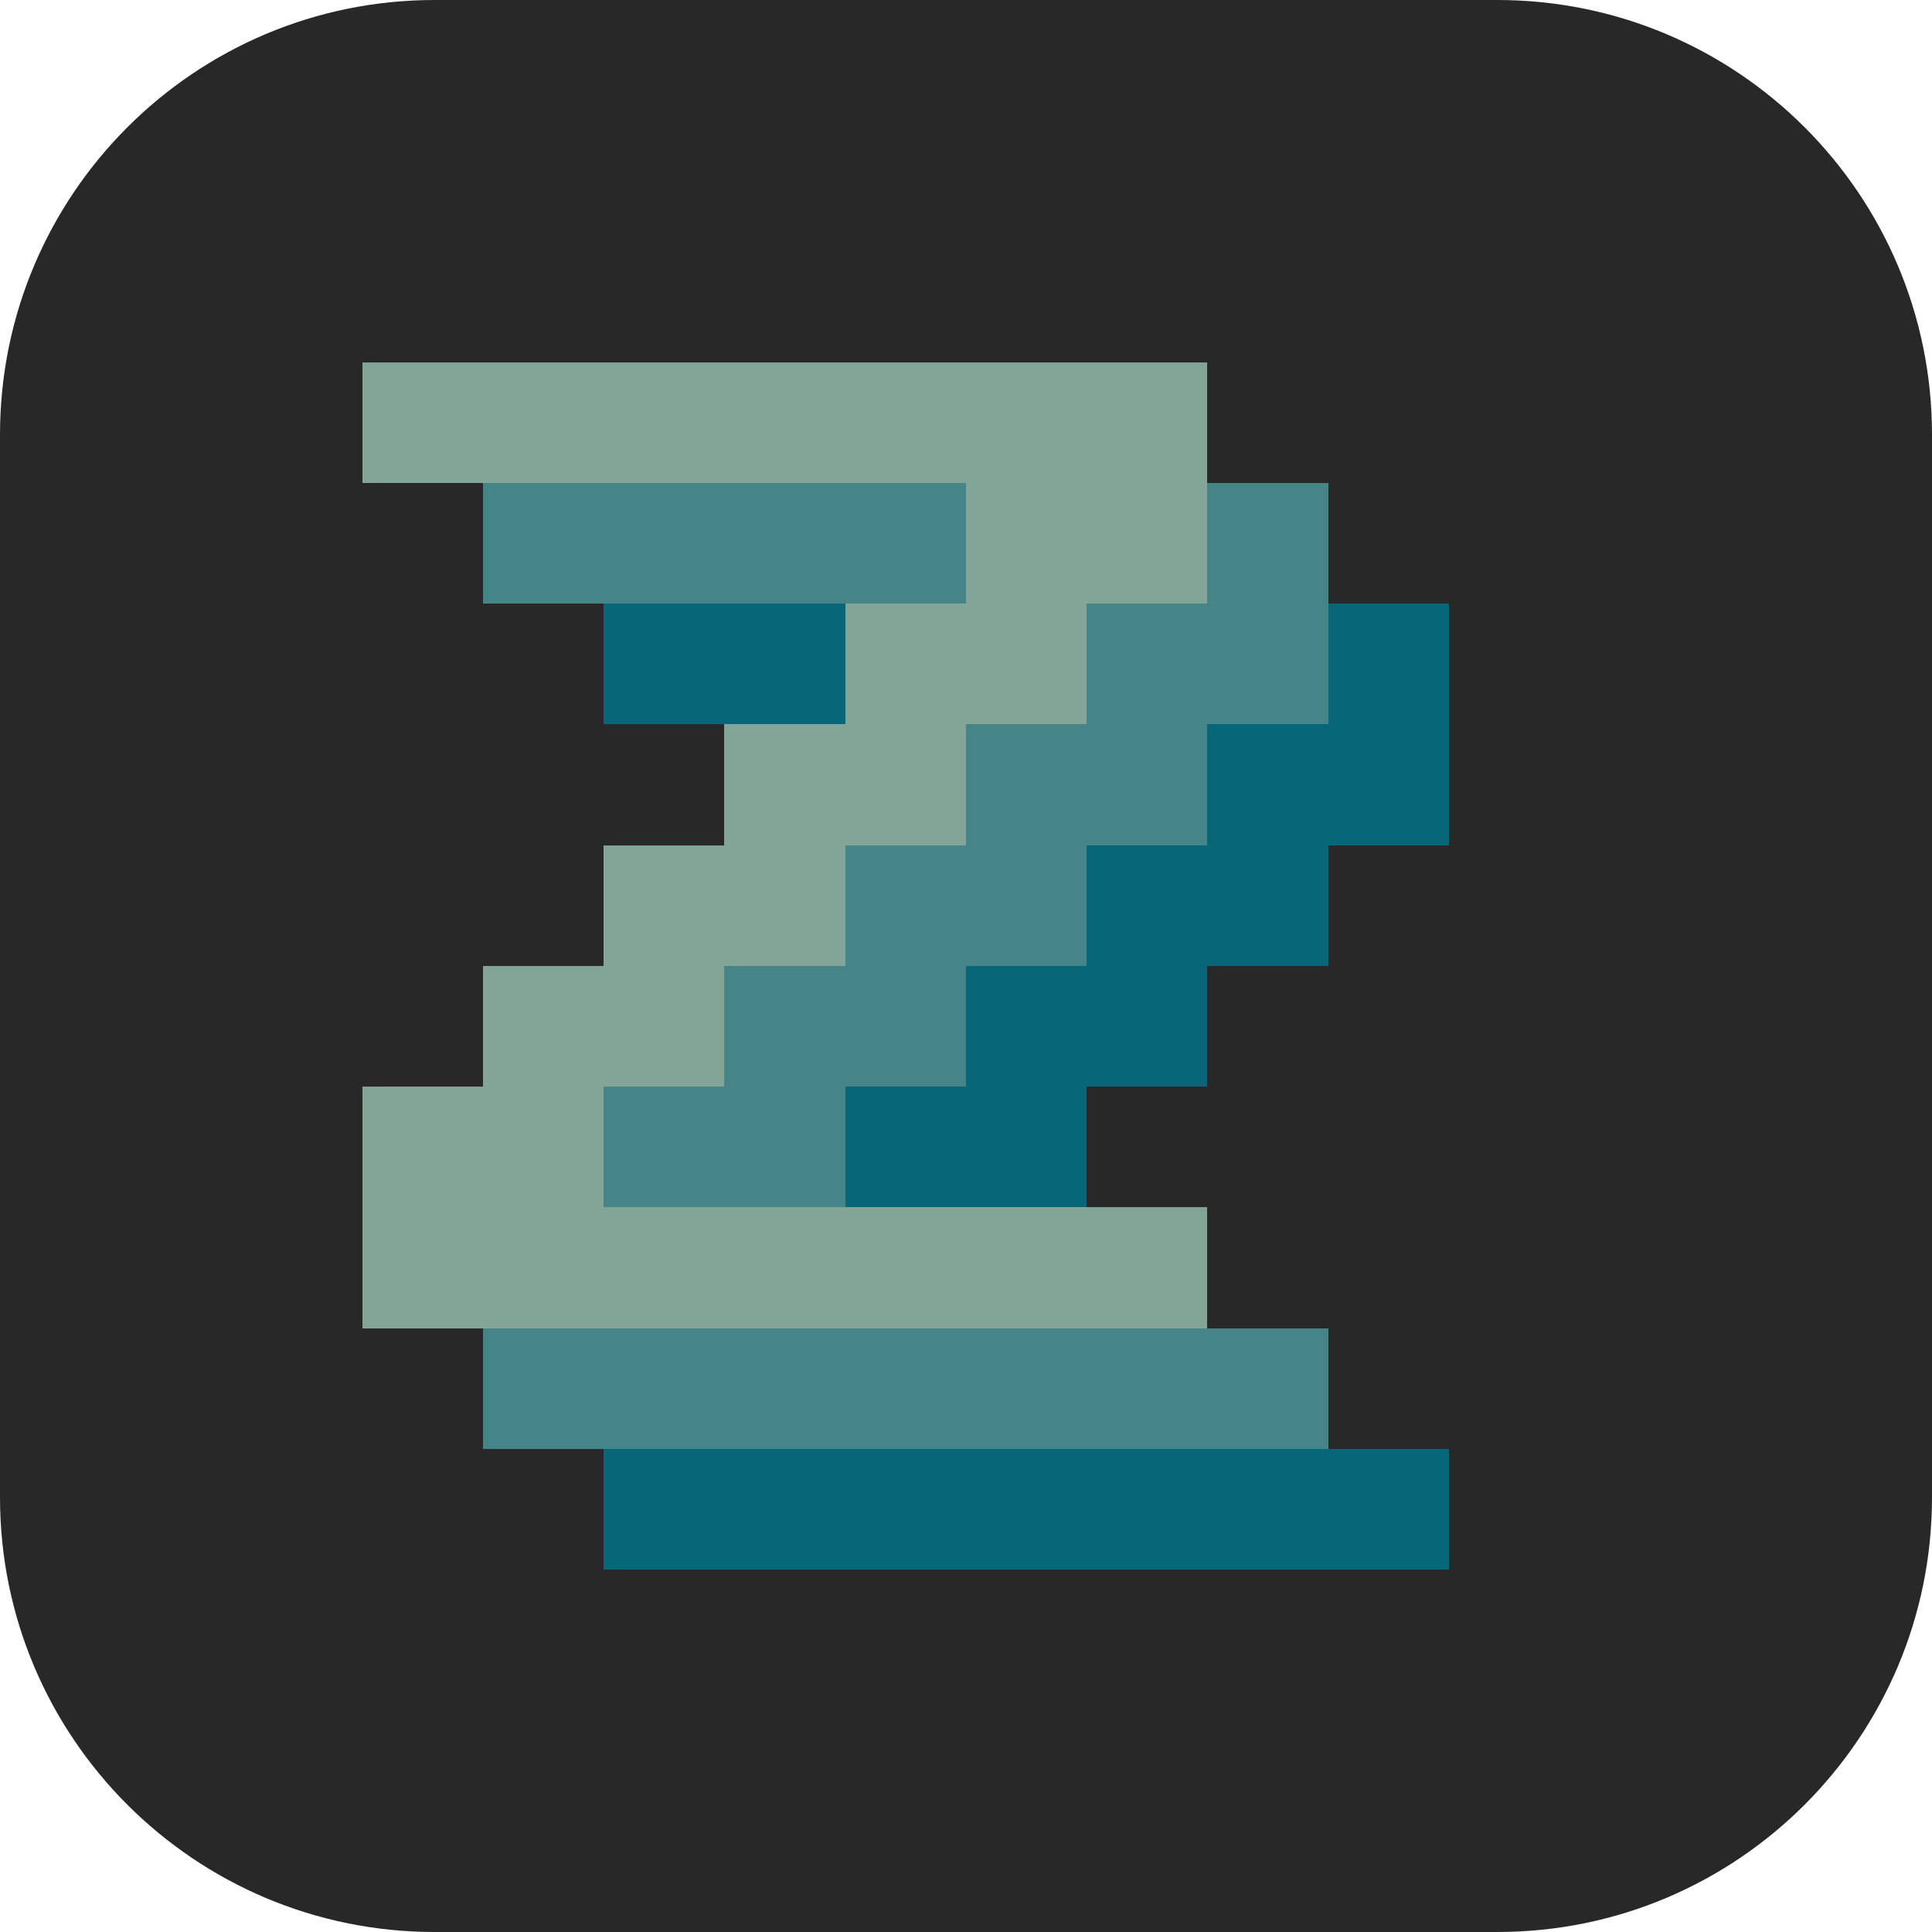
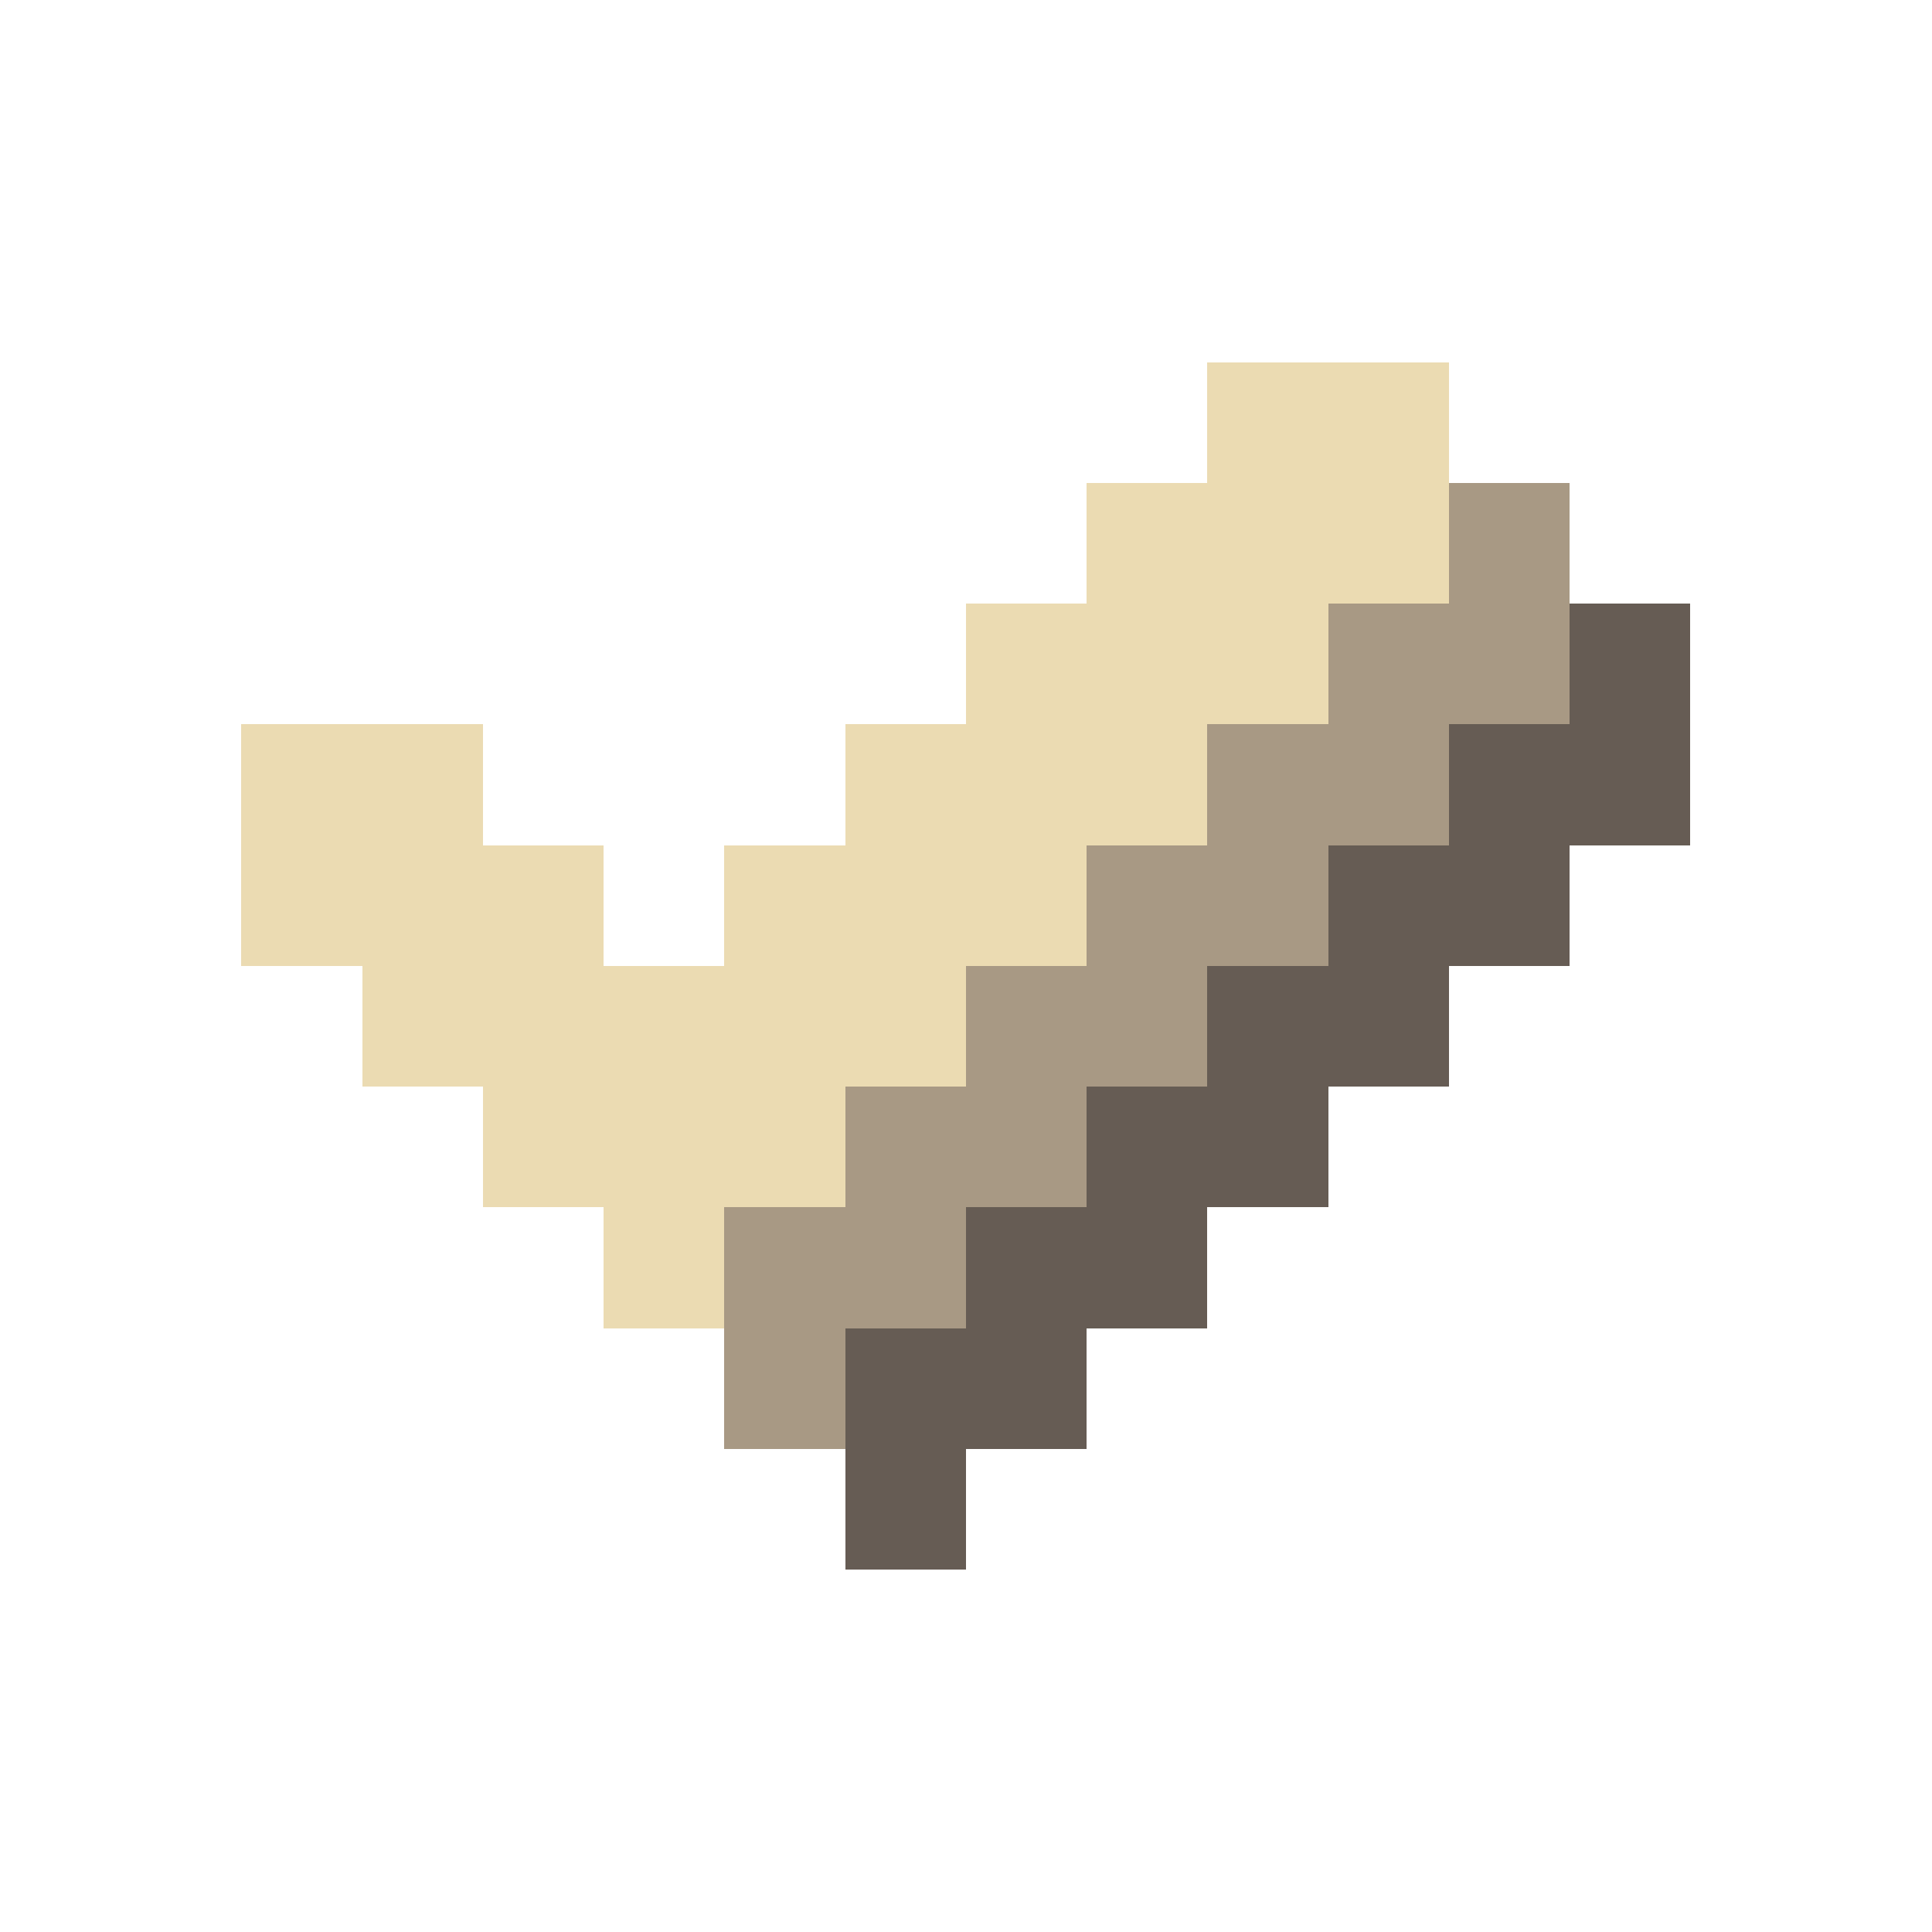
- <svg xmlns="http://www.w3.org/2000/svg" width="512" height="512" viewBox="0 0 16 16" shape-rendering="crispEdges">
-   <rect width="16" height="16" rx="3.6" fill="#282828" shape-rendering="geometricPrecision" />
-   <rect x="3" y="3" width="1" height="1" fill="#83a598" />
-   <rect x="3" y="9" width="1" height="1" fill="#83a598" />
-   <rect x="3" y="10" width="1" height="1" fill="#83a598" />
-   <rect x="4" y="3" width="1" height="1" fill="#83a598" />
-   <rect x="4" y="4" width="1" height="1" fill="#458588" />
-   <rect x="4" y="8" width="1" height="1" fill="#83a598" />
-   <rect x="4" y="9" width="1" height="1" fill="#83a598" />
-   <rect x="4" y="10" width="1" height="1" fill="#83a598" />
-   <rect x="4" y="11" width="1" height="1" fill="#458588" />
-   <rect x="5" y="3" width="1" height="1" fill="#83a598" />
-   <rect x="5" y="4" width="1" height="1" fill="#458588" />
-   <rect x="5" y="5" width="1" height="1" fill="#076678" />
-   <rect x="5" y="7" width="1" height="1" fill="#83a598" />
-   <rect x="5" y="8" width="1" height="1" fill="#83a598" />
-   <rect x="5" y="9" width="1" height="1" fill="#458588" />
-   <rect x="5" y="10" width="1" height="1" fill="#83a598" />
-   <rect x="5" y="11" width="1" height="1" fill="#458588" />
-   <rect x="5" y="12" width="1" height="1" fill="#076678" />
-   <rect x="6" y="3" width="1" height="1" fill="#83a598" />
-   <rect x="6" y="4" width="1" height="1" fill="#458588" />
-   <rect x="6" y="5" width="1" height="1" fill="#076678" />
-   <rect x="6" y="6" width="1" height="1" fill="#83a598" />
-   <rect x="6" y="7" width="1" height="1" fill="#83a598" />
-   <rect x="6" y="8" width="1" height="1" fill="#458588" />
-   <rect x="6" y="9" width="1" height="1" fill="#458588" />
-   <rect x="6" y="10" width="1" height="1" fill="#83a598" />
-   <rect x="6" y="11" width="1" height="1" fill="#458588" />
-   <rect x="6" y="12" width="1" height="1" fill="#076678" />
-   <rect x="7" y="3" width="1" height="1" fill="#83a598" />
-   <rect x="7" y="4" width="1" height="1" fill="#458588" />
-   <rect x="7" y="5" width="1" height="1" fill="#83a598" />
-   <rect x="7" y="6" width="1" height="1" fill="#83a598" />
-   <rect x="7" y="7" width="1" height="1" fill="#458588" />
-   <rect x="7" y="8" width="1" height="1" fill="#458588" />
-   <rect x="7" y="9" width="1" height="1" fill="#076678" />
-   <rect x="7" y="10" width="1" height="1" fill="#83a598" />
-   <rect x="7" y="11" width="1" height="1" fill="#458588" />
-   <rect x="7" y="12" width="1" height="1" fill="#076678" />
-   <rect x="8" y="3" width="1" height="1" fill="#83a598" />
-   <rect x="8" y="4" width="1" height="1" fill="#83a598" />
-   <rect x="8" y="5" width="1" height="1" fill="#83a598" />
-   <rect x="8" y="6" width="1" height="1" fill="#458588" />
-   <rect x="8" y="7" width="1" height="1" fill="#458588" />
-   <rect x="8" y="8" width="1" height="1" fill="#076678" />
-   <rect x="8" y="9" width="1" height="1" fill="#076678" />
-   <rect x="8" y="10" width="1" height="1" fill="#83a598" />
-   <rect x="8" y="11" width="1" height="1" fill="#458588" />
-   <rect x="8" y="12" width="1" height="1" fill="#076678" />
-   <rect x="9" y="3" width="1" height="1" fill="#83a598" />
-   <rect x="9" y="4" width="1" height="1" fill="#83a598" />
-   <rect x="9" y="5" width="1" height="1" fill="#458588" />
-   <rect x="9" y="6" width="1" height="1" fill="#458588" />
-   <rect x="9" y="7" width="1" height="1" fill="#076678" />
-   <rect x="9" y="8" width="1" height="1" fill="#076678" />
-   <rect x="9" y="10" width="1" height="1" fill="#83a598" />
-   <rect x="9" y="11" width="1" height="1" fill="#458588" />
-   <rect x="9" y="12" width="1" height="1" fill="#076678" />
-   <rect x="10" y="4" width="1" height="1" fill="#458588" />
-   <rect x="10" y="5" width="1" height="1" fill="#458588" />
-   <rect x="10" y="6" width="1" height="1" fill="#076678" />
-   <rect x="10" y="7" width="1" height="1" fill="#076678" />
-   <rect x="10" y="11" width="1" height="1" fill="#458588" />
-   <rect x="10" y="12" width="1" height="1" fill="#076678" />
-   <rect x="11" y="5" width="1" height="1" fill="#076678" />
-   <rect x="11" y="6" width="1" height="1" fill="#076678" />
-   <rect x="11" y="12" width="1" height="1" fill="#076678" />
+ <svg xmlns="http://www.w3.org/2000/svg" width="64" height="64" viewBox="0 0 16 16" shape-rendering="crispEdges">
+   <rect x="2" y="6" width="1" height="1" fill="#ebdbb2" />
+   <rect x="2" y="7" width="1" height="1" fill="#ebdbb2" />
+   <rect x="3" y="6" width="1" height="1" fill="#ebdbb2" />
+   <rect x="3" y="7" width="1" height="1" fill="#ebdbb2" />
+   <rect x="3" y="8" width="1" height="1" fill="#ebdbb2" />
+   <rect x="4" y="7" width="1" height="1" fill="#ebdbb2" />
+   <rect x="4" y="8" width="1" height="1" fill="#ebdbb2" />
+   <rect x="4" y="9" width="1" height="1" fill="#ebdbb2" />
+   <rect x="5" y="8" width="1" height="1" fill="#ebdbb2" />
+   <rect x="5" y="9" width="1" height="1" fill="#ebdbb2" />
+   <rect x="5" y="10" width="1" height="1" fill="#ebdbb2" />
+   <rect x="6" y="7" width="1" height="1" fill="#ebdbb2" />
+   <rect x="6" y="8" width="1" height="1" fill="#ebdbb2" />
+   <rect x="6" y="9" width="1" height="1" fill="#ebdbb2" />
+   <rect x="6" y="10" width="1" height="1" fill="#a89984" />
+   <rect x="6" y="11" width="1" height="1" fill="#a89984" />
+   <rect x="7" y="6" width="1" height="1" fill="#ebdbb2" />
+   <rect x="7" y="7" width="1" height="1" fill="#ebdbb2" />
+   <rect x="7" y="8" width="1" height="1" fill="#ebdbb2" />
+   <rect x="7" y="9" width="1" height="1" fill="#a89984" />
+   <rect x="7" y="10" width="1" height="1" fill="#a89984" />
+   <rect x="7" y="11" width="1" height="1" fill="#665c54" />
+   <rect x="7" y="12" width="1" height="1" fill="#665c54" />
+   <rect x="8" y="5" width="1" height="1" fill="#ebdbb2" />
+   <rect x="8" y="6" width="1" height="1" fill="#ebdbb2" />
+   <rect x="8" y="7" width="1" height="1" fill="#ebdbb2" />
+   <rect x="8" y="8" width="1" height="1" fill="#a89984" />
+   <rect x="8" y="9" width="1" height="1" fill="#a89984" />
+   <rect x="8" y="10" width="1" height="1" fill="#665c54" />
+   <rect x="8" y="11" width="1" height="1" fill="#665c54" />
+   <rect x="9" y="4" width="1" height="1" fill="#ebdbb2" />
+   <rect x="9" y="5" width="1" height="1" fill="#ebdbb2" />
+   <rect x="9" y="6" width="1" height="1" fill="#ebdbb2" />
+   <rect x="9" y="7" width="1" height="1" fill="#a89984" />
+   <rect x="9" y="8" width="1" height="1" fill="#a89984" />
+   <rect x="9" y="9" width="1" height="1" fill="#665c54" />
+   <rect x="9" y="10" width="1" height="1" fill="#665c54" />
+   <rect x="10" y="3" width="1" height="1" fill="#ebdbb2" />
+   <rect x="10" y="4" width="1" height="1" fill="#ebdbb2" />
+   <rect x="10" y="5" width="1" height="1" fill="#ebdbb2" />
+   <rect x="10" y="6" width="1" height="1" fill="#a89984" />
+   <rect x="10" y="7" width="1" height="1" fill="#a89984" />
+   <rect x="10" y="8" width="1" height="1" fill="#665c54" />
+   <rect x="10" y="9" width="1" height="1" fill="#665c54" />
+   <rect x="11" y="3" width="1" height="1" fill="#ebdbb2" />
+   <rect x="11" y="4" width="1" height="1" fill="#ebdbb2" />
+   <rect x="11" y="5" width="1" height="1" fill="#a89984" />
+   <rect x="11" y="6" width="1" height="1" fill="#a89984" />
+   <rect x="11" y="7" width="1" height="1" fill="#665c54" />
+   <rect x="11" y="8" width="1" height="1" fill="#665c54" />
+   <rect x="12" y="4" width="1" height="1" fill="#a89984" />
+   <rect x="12" y="5" width="1" height="1" fill="#a89984" />
+   <rect x="12" y="6" width="1" height="1" fill="#665c54" />
+   <rect x="12" y="7" width="1" height="1" fill="#665c54" />
+   <rect x="13" y="5" width="1" height="1" fill="#665c54" />
+   <rect x="13" y="6" width="1" height="1" fill="#665c54" />
</svg>
